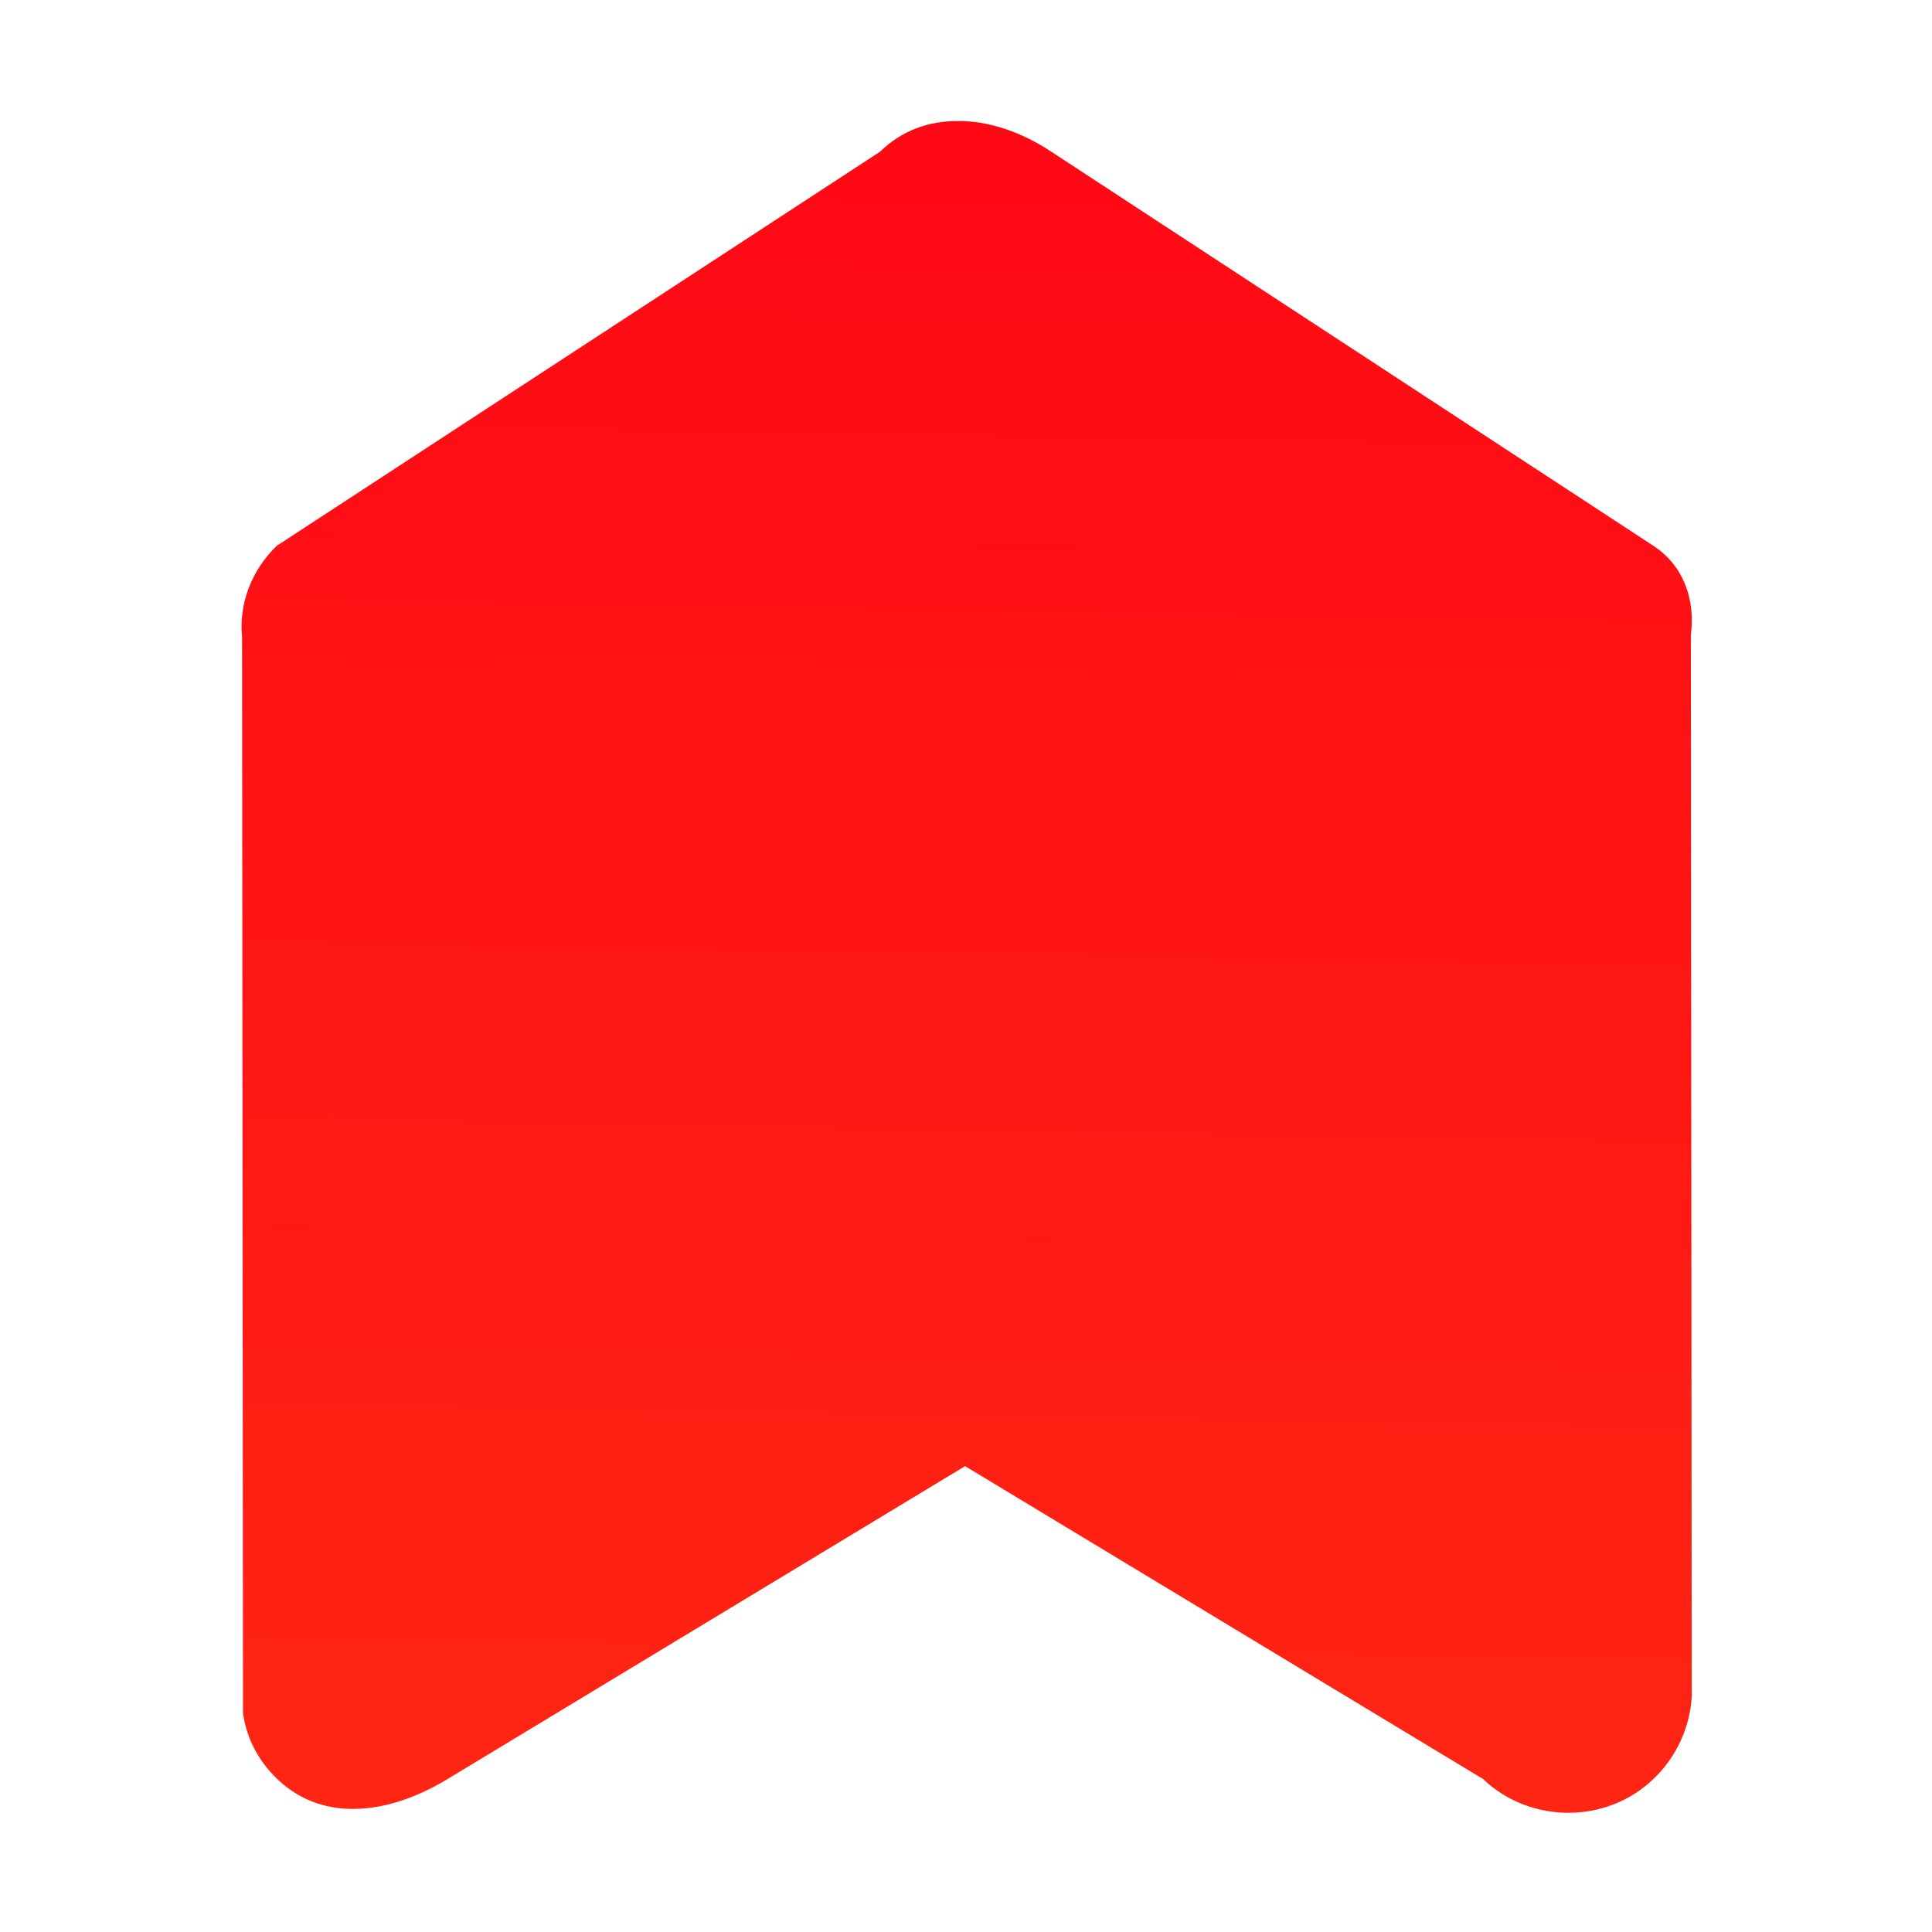
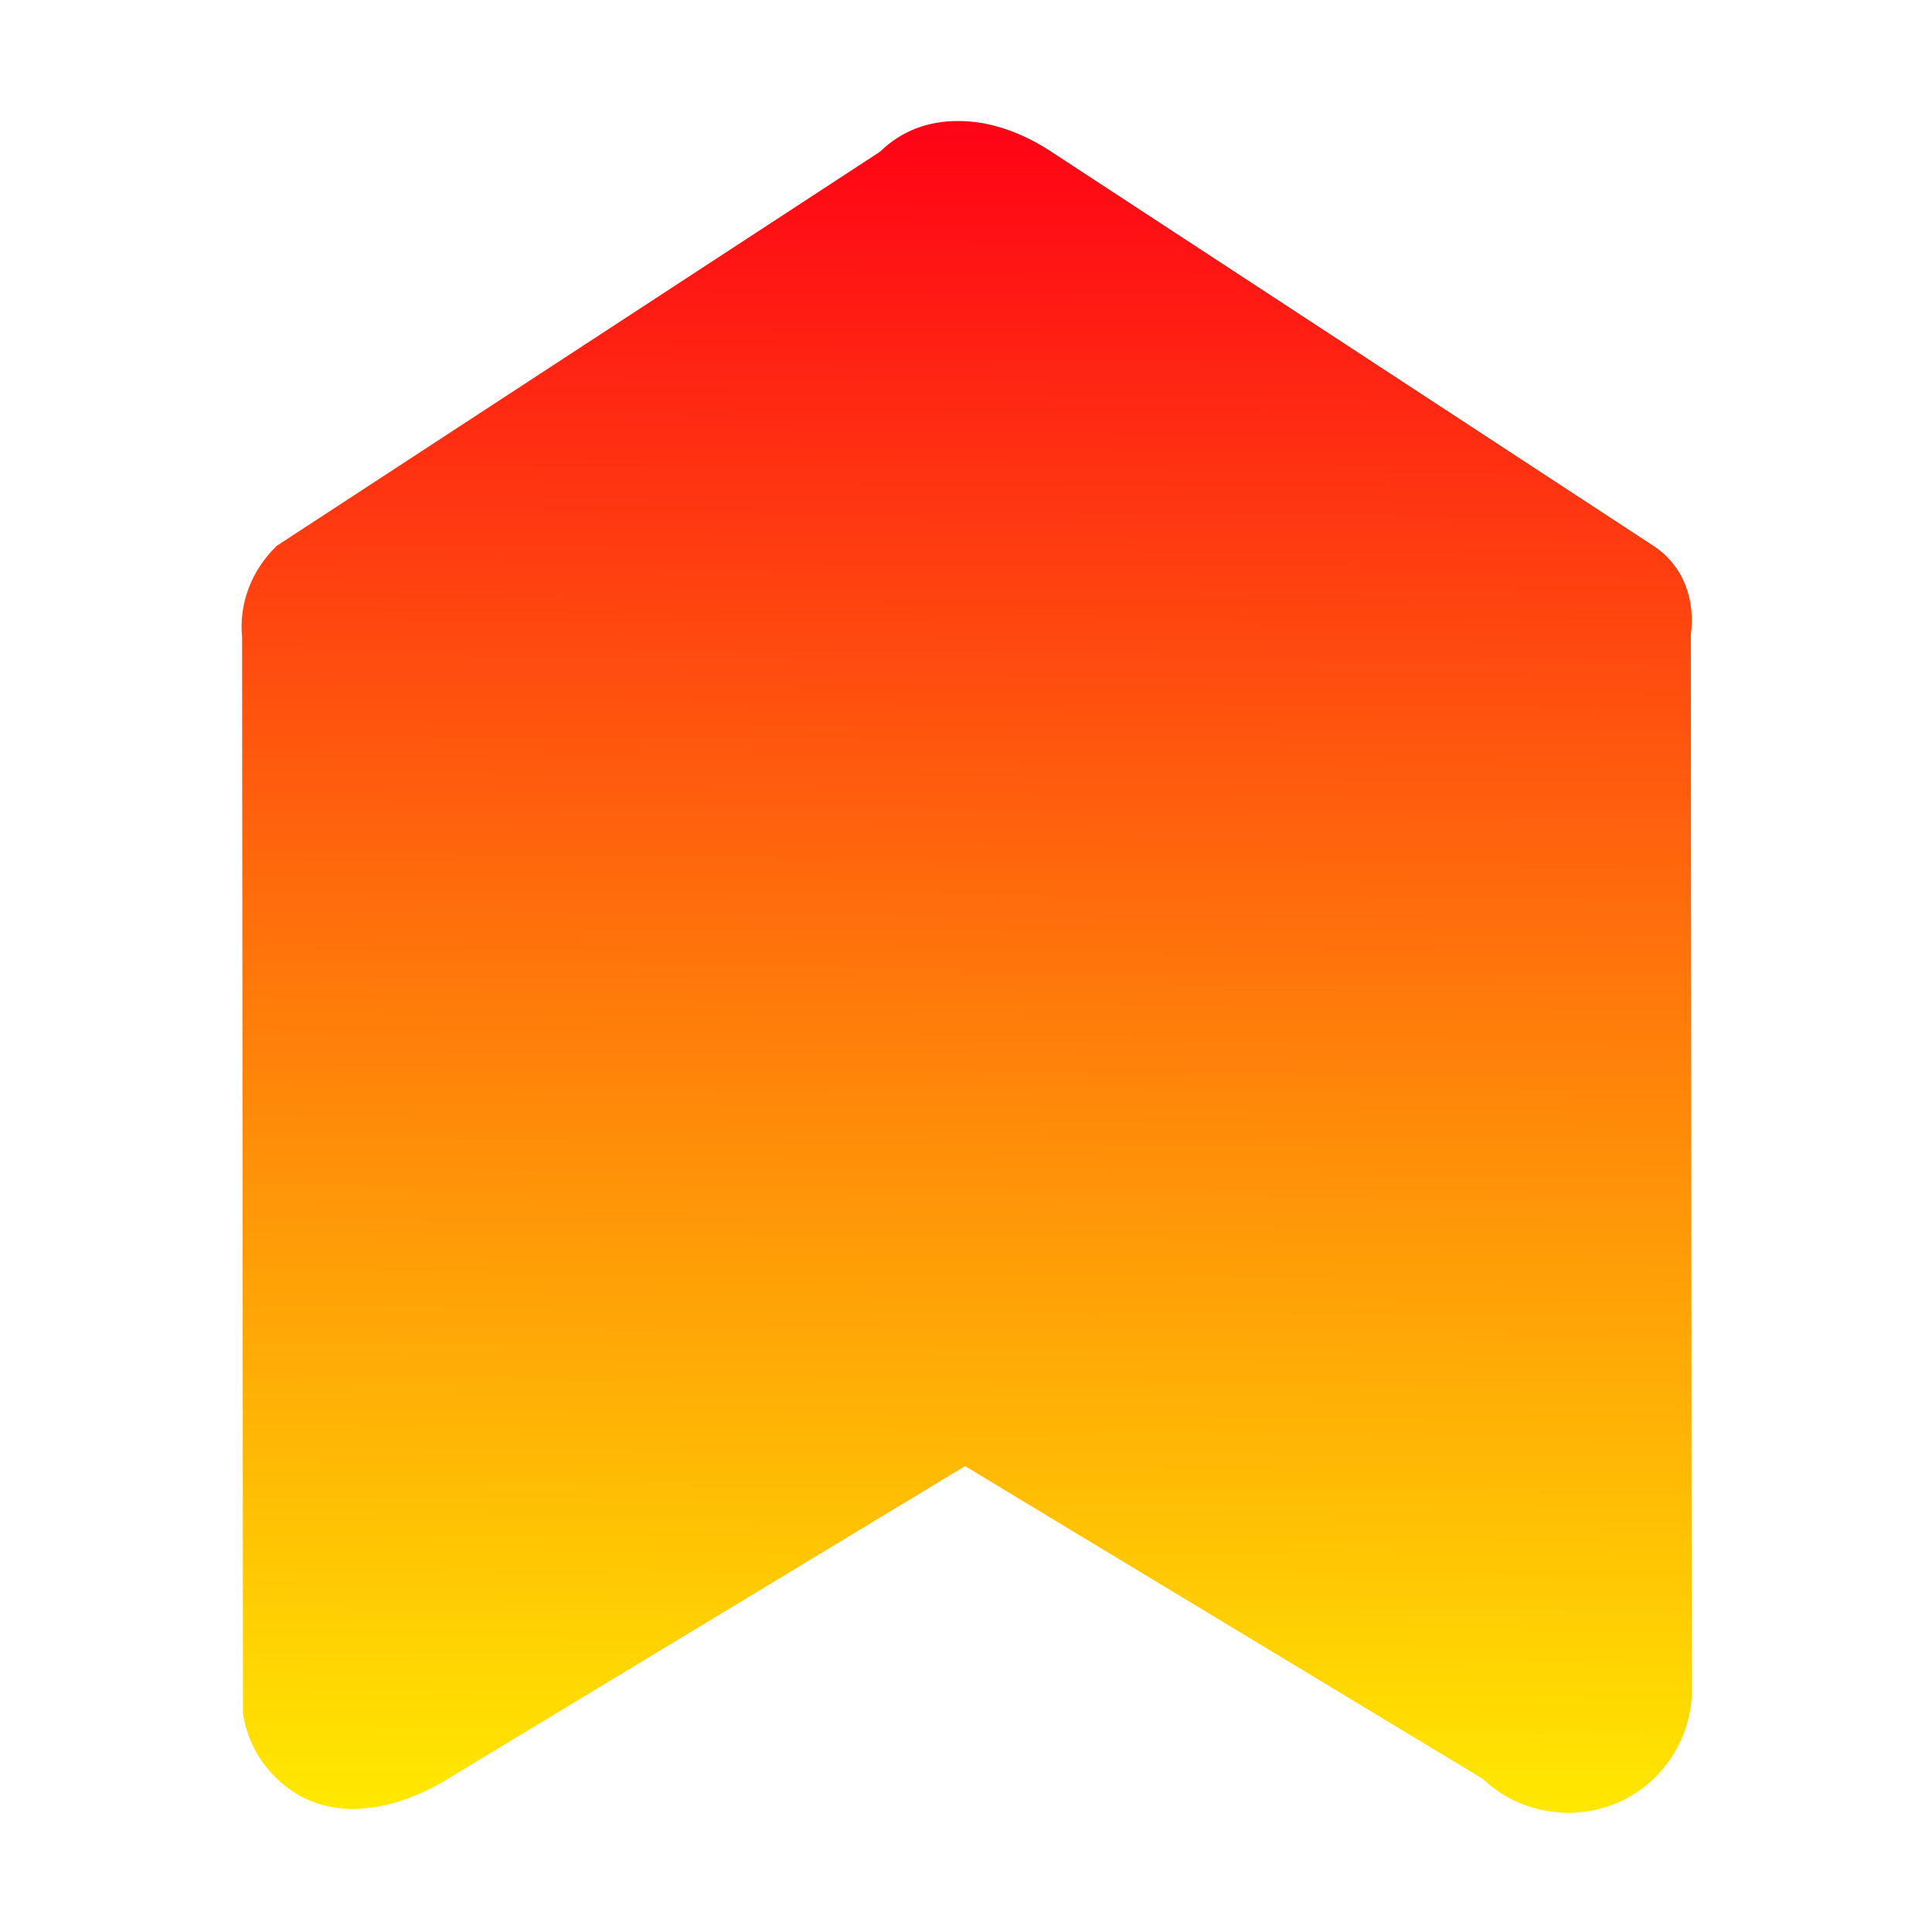
<svg xmlns="http://www.w3.org/2000/svg" xmlns:xlink="http://www.w3.org/1999/xlink" version="1.1" id="svg5" xml:space="preserve" viewBox="0 0 4.23 4.23">
  <defs id="defs2">
    <linearGradient id="linearGradient983">
      <stop style="stop-color:#ff0016;stop-opacity:1;" offset="0" id="stop979">
			</stop>
      <stop style="stop-color:#ffe900;stop-opacity:1;" offset="1" id="stop981">
			</stop>
    </linearGradient>
-     <linearGradient xlink:href="#linearGradient983" id="linearGradient985" x1="5.69" y1="0.176" x2="4.758" y2="52.741" gradientUnits="userSpaceOnUse" gradientTransform="matrix(0.599973,0,0,0.5599995,-1.058235,-0.8466619)">
+     <linearGradient xlink:href="#linearGradient983" id="linearGradient985" x1="5.271" y1="1.929" x2="5.219" y2="8.606" gradientUnits="userSpaceOnUse" gradientTransform="matrix(0.599973,0,0,0.5599995,-1.058235,-0.8466619)">
		</linearGradient>
  </defs>
  <g id="layer4">
    <path id="rect6825" style="fill:url(#linearGradient985);fill-opacity:1;stroke:#000000;stroke-width:0;stroke-linecap:round;paint-order:fill markers stroke" d="m 2.095,0.265 c -0.061,2.9135e-4 -0.12,0.02 -0.168,0.067 L 0.606,1.195 c -0.057,0.055 -0.083,0.129 -0.076,0.2 l 0.002,2.355 c 0.007,0.053 0.032,0.104 0.075,0.145 0.103,0.099 0.25,0.075 0.373,0 L 2.113,3.21 3.247,3.895 c 0.051,0.049 0.119,0.074 0.187,0.074 0.068,0 0.135,-0.025 0.186,-0.074 0.051,-0.048 0.081,-0.116 0.084,-0.182 L 3.702,1.39 C 3.712,1.314 3.687,1.239 3.62,1.195 L 2.3,0.331 C 2.236,0.289 2.164,0.264 2.095,0.265 Z">
		</path>
  </g>
</svg>
